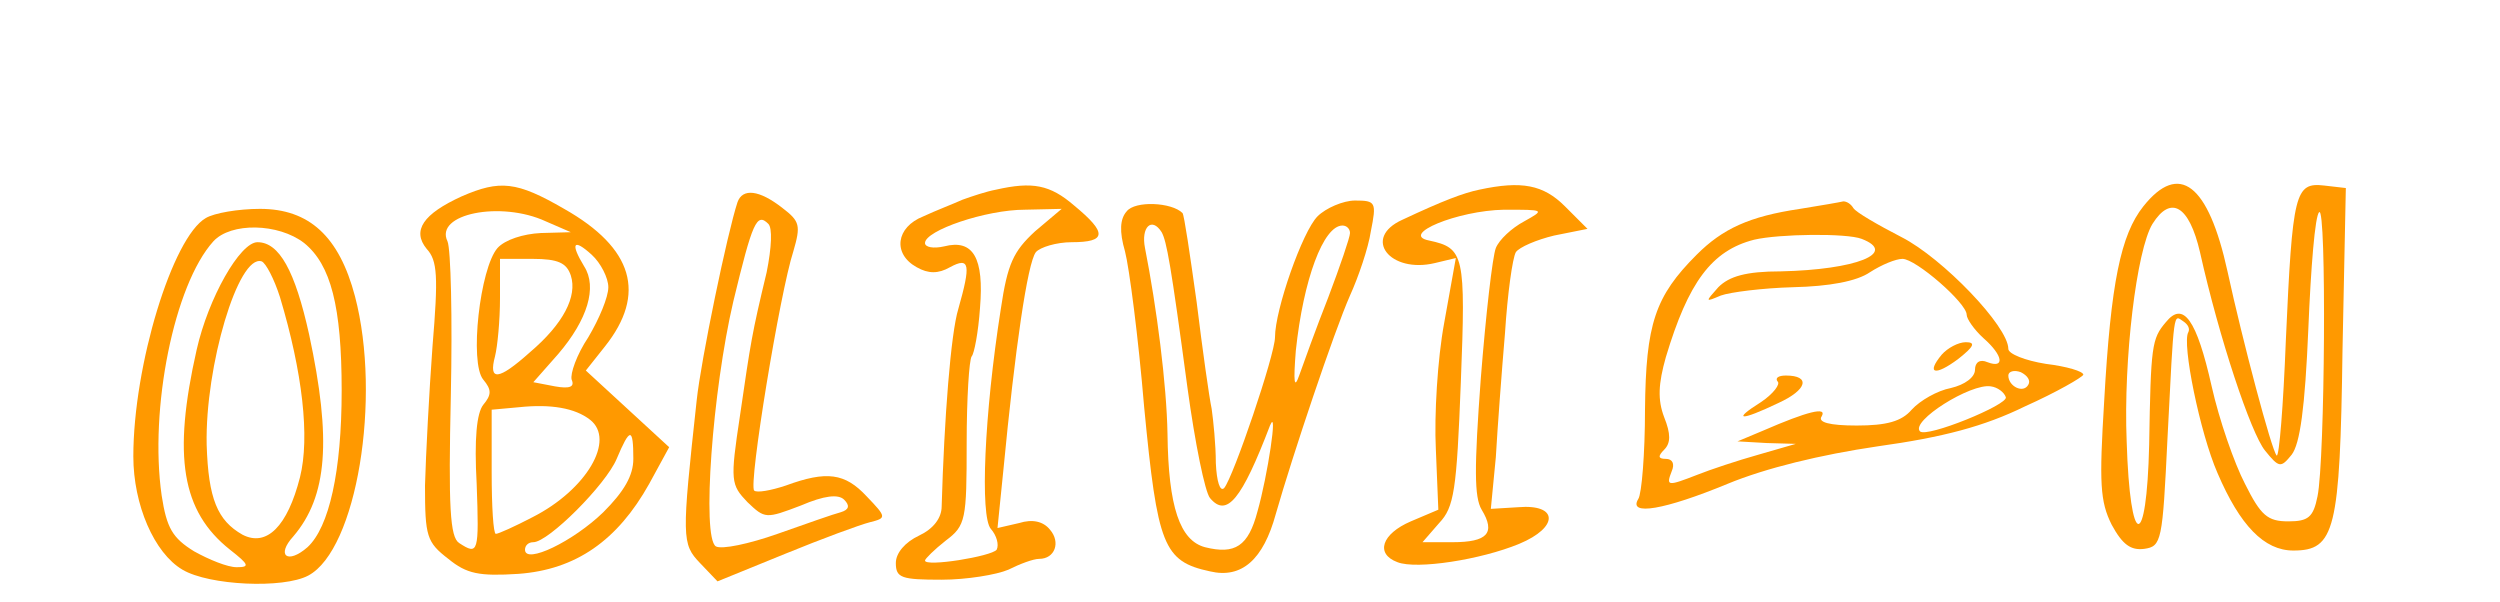
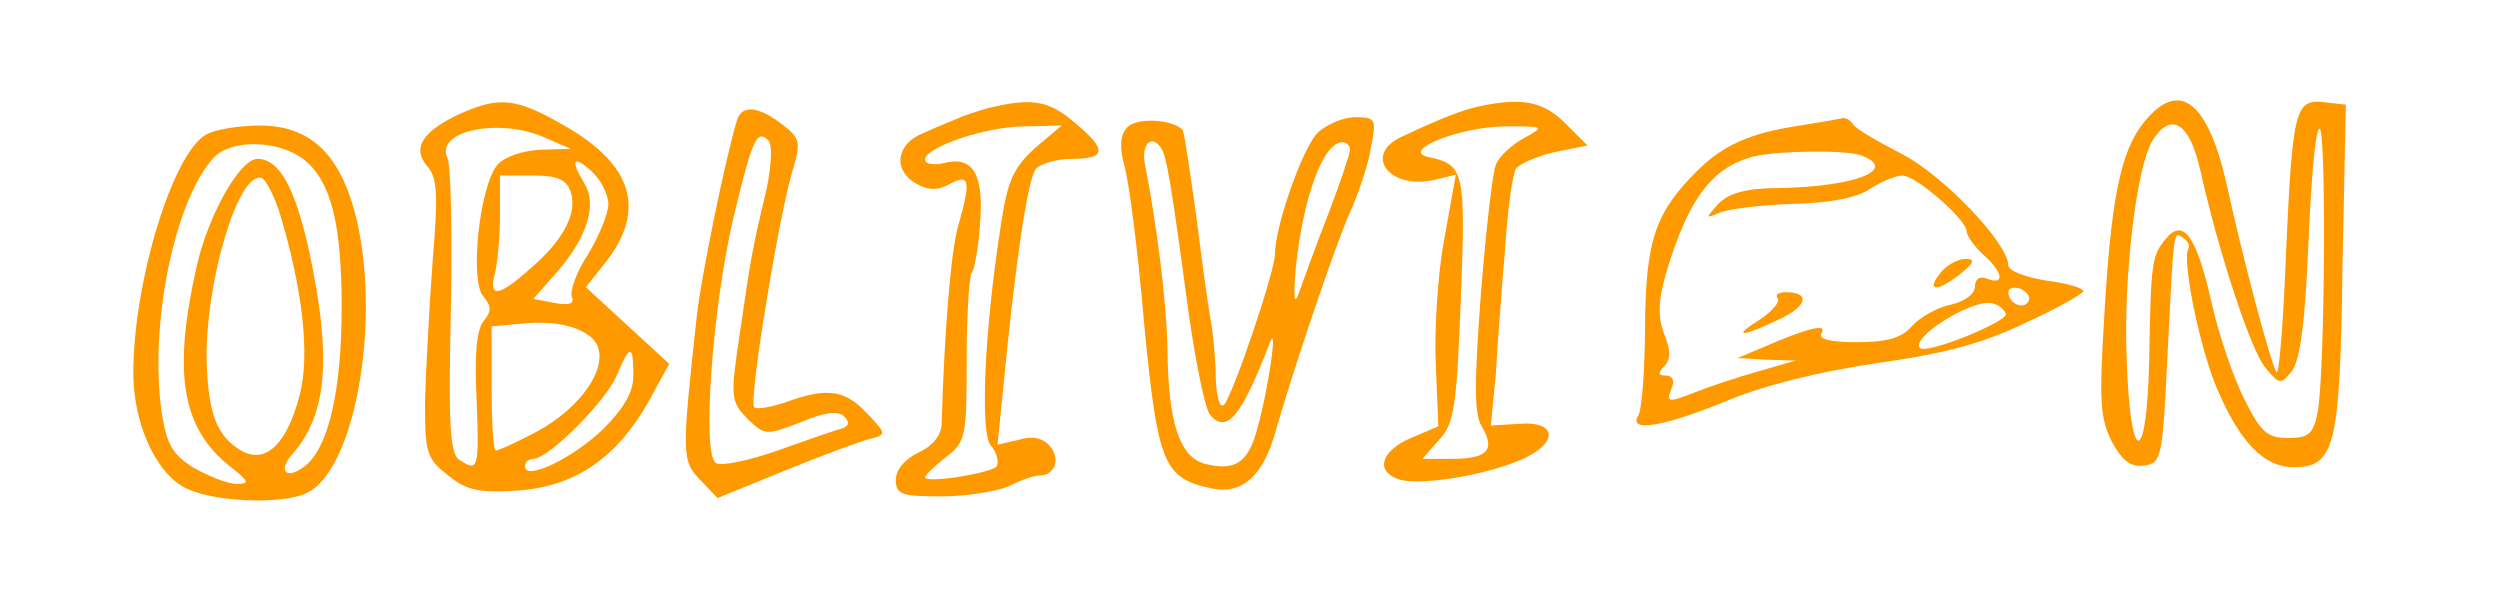
- <svg xmlns="http://www.w3.org/2000/svg" version="1.0" width="971.6pt" height="233.6pt" viewBox="0 130 300 50" preserveAspectRatio="xMidYMid meet">
+ <svg xmlns="http://www.w3.org/2000/svg" version="1.0" width="971.6pt" height="233.6pt" viewBox="0 140 300 50" preserveAspectRatio="xMidYMid meet">
  <g transform="translate(0,300) scale(0.1,-0.1)" fill="#ff9900" stroke="none">
    <path d="M554 1575 c-46 -21 -60 -41 -42 -63 13 -14 14 -33 7 -117 -4 -55 -8 -130 -9 -167 0 -61 2 -68 28 -88 22 -18 37 -21 84 -18 69 5 119 40 157 108 l24 44 -50 46 -50 46 23 29 c50 63 34 118 -49 165 -57 33 -77 35 -123 15z m101 -30 l30 -13 -36 -1 c-21 -1 -43 -8 -52 -18 -21 -24 -34 -138 -17 -158 10 -12 10 -18 0 -30 -8 -10 -11 -41 -8 -95 3 -83 2 -86 -21 -71 -11 7 -13 43 -10 177 2 93 0 176 -4 185 -16 33 64 49 118 24z m75 -79 c0 -12 -11 -38 -24 -60 -14 -21 -22 -44 -20 -51 4 -9 -3 -11 -20 -8 l-26 5 30 34 c35 41 47 80 31 105 -17 28 -13 34 9 14 11 -10 20 -28 20 -39z m-45 14 c8 -25 -9 -58 -49 -92 -38 -34 -50 -35 -42 -5 3 12 6 43 6 70 l0 47 39 0 c31 0 41 -5 46 -20z m23 -173 c31 -24 -4 -84 -69 -117 -21 -11 -41 -20 -44 -20 -3 0 -5 33 -5 74 l0 75 33 3 c38 4 67 -1 85 -15z m52 -47 c0 -20 -11 -39 -36 -64 -36 -35 -94 -63 -94 -45 0 5 4 9 10 9 18 0 87 69 100 100 16 38 20 38 20 0z" />
    <path d="M1195 1583 c-11 -2 -29 -8 -40 -12 -11 -5 -32 -13 -47 -20 -33 -13 -37 -45 -8 -61 14 -8 26 -8 40 0 24 13 25 3 10 -50 -9 -29 -17 -132 -20 -237 0 -14 -10 -27 -27 -35 -17 -8 -28 -21 -28 -33 0 -18 7 -20 55 -20 30 0 66 6 80 12 14 7 30 13 37 13 19 0 26 20 13 35 -8 10 -21 13 -37 8 l-26 -6 7 69 c14 146 29 249 39 262 5 6 25 12 43 12 42 0 43 11 3 44 -29 25 -50 29 -94 19z m47 -50 c-26 -24 -33 -39 -41 -93 -20 -127 -25 -249 -12 -264 7 -8 10 -19 7 -25 -6 -8 -86 -21 -86 -13 0 2 11 13 25 24 24 18 25 25 25 117 0 54 3 100 6 104 3 3 8 29 10 58 5 60 -8 83 -43 74 -13 -3 -23 -1 -23 4 0 15 73 40 120 40 l44 1 -32 -27z" />
    <path d="M1775 1583 c-19 -4 -43 -13 -92 -36 -49 -22 -15 -65 39 -52 l25 6 -14 -78 c-8 -43 -12 -111 -10 -151 l3 -73 -33 -14 c-35 -15 -43 -39 -16 -49 23 -9 100 3 146 22 48 20 47 48 -1 44 l-33 -2 6 62 c2 35 7 102 11 149 3 47 9 90 13 97 4 6 25 15 46 20 l40 8 -27 27 c-26 26 -52 31 -103 20z m54 -38 c-15 -8 -30 -22 -34 -32 -4 -10 -12 -80 -18 -156 -8 -108 -8 -143 1 -158 17 -28 7 -39 -35 -39 l-36 0 20 23 c18 19 21 39 26 169 6 153 4 161 -38 170 -36 7 34 36 90 37 49 0 49 0 24 -14z" />
    <path d="M2572 1563 c-27 -34 -39 -91 -47 -234 -6 -98 -5 -120 9 -148 13 -24 23 -31 39 -29 21 3 22 9 28 133 8 157 7 148 19 140 6 -4 8 -9 6 -13 -8 -13 14 -121 35 -169 27 -63 56 -93 91 -93 50 0 56 24 59 240 l4 195 -26 3 c-35 4 -38 -8 -46 -186 -3 -78 -8 -140 -11 -138 -6 6 -41 138 -59 221 -23 105 -58 132 -101 78z m68 -55 c23 -103 61 -217 78 -238 17 -21 19 -21 32 -5 10 13 16 56 20 151 3 73 8 136 13 140 9 9 7 -298 -2 -341 -5 -25 -11 -30 -35 -30 -25 0 -33 7 -52 45 -13 25 -31 77 -40 117 -18 80 -34 103 -55 77 -17 -20 -18 -28 -20 -147 -3 -129 -23 -126 -27 4 -4 99 12 230 31 261 22 35 44 22 57 -34z" />
    <path d="M885 1568 c-12 -36 -44 -190 -49 -238 -18 -165 -18 -172 4 -195 l21 -22 81 33 c44 18 90 35 102 38 20 5 20 6 -4 31 -26 28 -48 31 -97 13 -18 -6 -35 -9 -38 -6 -7 7 31 238 47 287 9 31 8 36 -13 52 -28 22 -48 24 -54 7z m35 -84 c-18 -75 -19 -83 -32 -172 -12 -79 -11 -83 9 -104 21 -20 22 -20 64 -4 28 12 45 14 52 7 7 -7 6 -12 -4 -15 -8 -2 -42 -14 -76 -26 -34 -12 -67 -19 -74 -15 -17 11 -4 187 21 294 23 95 28 107 42 93 5 -5 4 -28 -2 -58z" />
    <path d="M1352 1557 c-8 -9 -9 -24 -2 -48 5 -19 16 -103 23 -187 16 -166 23 -185 79 -197 38 -9 64 14 79 69 20 70 70 219 89 262 10 22 22 57 25 77 7 35 6 37 -19 37 -14 0 -35 -9 -45 -19 -18 -18 -51 -112 -51 -145 0 -21 -50 -168 -61 -181 -5 -5 -9 8 -10 30 0 22 -3 51 -5 65 -3 14 -11 71 -18 128 -8 57 -15 105 -17 107 -13 13 -57 15 -67 2z m42 -25 c6 -11 11 -38 31 -187 9 -66 21 -125 27 -132 20 -24 38 -2 72 87 10 24 -3 -61 -15 -103 -11 -42 -27 -52 -63 -43 -30 8 -44 48 -45 136 -1 59 -13 152 -27 223 -5 25 8 38 20 19z m226 -1 c0 -5 -12 -40 -26 -77 -15 -38 -30 -80 -35 -94 -6 -17 -7 -8 -4 30 9 85 33 150 56 150 5 0 9 -4 9 -9z" />
    <path d="M2160 1560 c-61 -9 -93 -24 -124 -55 -50 -50 -61 -83 -62 -186 0 -53 -4 -101 -8 -107 -13 -21 32 -13 107 18 46 19 112 35 180 45 79 11 128 24 177 48 38 17 69 35 70 38 0 4 -20 10 -45 13 -25 4 -45 12 -45 18 0 27 -79 109 -128 134 -29 15 -55 30 -58 35 -3 5 -8 8 -12 8 -4 -1 -27 -5 -52 -9z m74 -36 c44 -17 -7 -37 -97 -39 -42 0 -62 -6 -75 -19 -16 -18 -16 -18 3 -10 11 4 50 9 87 10 43 1 76 7 92 18 14 9 31 16 39 16 16 0 77 -53 77 -67 0 -5 9 -18 20 -28 24 -21 26 -37 5 -29 -9 4 -15 0 -15 -9 0 -9 -12 -18 -29 -22 -16 -3 -37 -15 -47 -26 -12 -14 -30 -19 -66 -19 -33 0 -47 4 -42 11 7 12 -17 6 -70 -17 l-31 -13 35 -2 35 -1 -45 -13 c-25 -7 -58 -18 -73 -24 -36 -14 -38 -14 -31 4 4 9 1 15 -7 15 -9 0 -10 3 -2 11 8 8 8 19 0 39 -8 21 -7 40 2 72 27 90 55 128 106 141 30 7 111 8 129 1z m200 -175 c-6 -11 -24 -2 -24 11 0 5 7 7 15 4 8 -4 12 -10 9 -15z m-27 -15 c3 -9 -95 -49 -103 -41 -12 12 61 58 85 54 8 -1 16 -7 18 -13z" />
    <path d="M2330 1385 c-19 -23 -8 -26 20 -5 19 15 21 20 9 20 -9 0 -22 -7 -29 -15z" />
    <path d="M2133 1353 c4 -3 -5 -15 -20 -25 -35 -22 -25 -23 21 -1 35 16 39 33 9 33 -9 0 -13 -3 -10 -7z" />
    <path d="M247 1549 c-40 -23 -87 -177 -87 -286 0 -58 25 -116 59 -136 32 -19 121 -23 151 -7 58 31 88 213 56 335 -19 72 -55 105 -114 105 -26 0 -55 -5 -65 -11z m118 -30 c32 -26 45 -76 45 -177 0 -97 -15 -164 -41 -188 -24 -21 -38 -10 -17 13 41 48 46 116 19 242 -17 77 -36 111 -62 111 -21 0 -59 -67 -73 -129 -29 -128 -18 -194 40 -240 23 -18 24 -21 8 -21 -11 0 -33 9 -51 19 -26 16 -33 28 -39 67 -15 104 15 253 62 305 21 23 78 22 109 -2z m-29 -65 c27 -90 36 -168 24 -216 -15 -59 -40 -84 -69 -69 -30 17 -41 43 -43 108 -2 94 38 229 66 220 5 -2 15 -21 22 -43z" />
  </g>
</svg>
